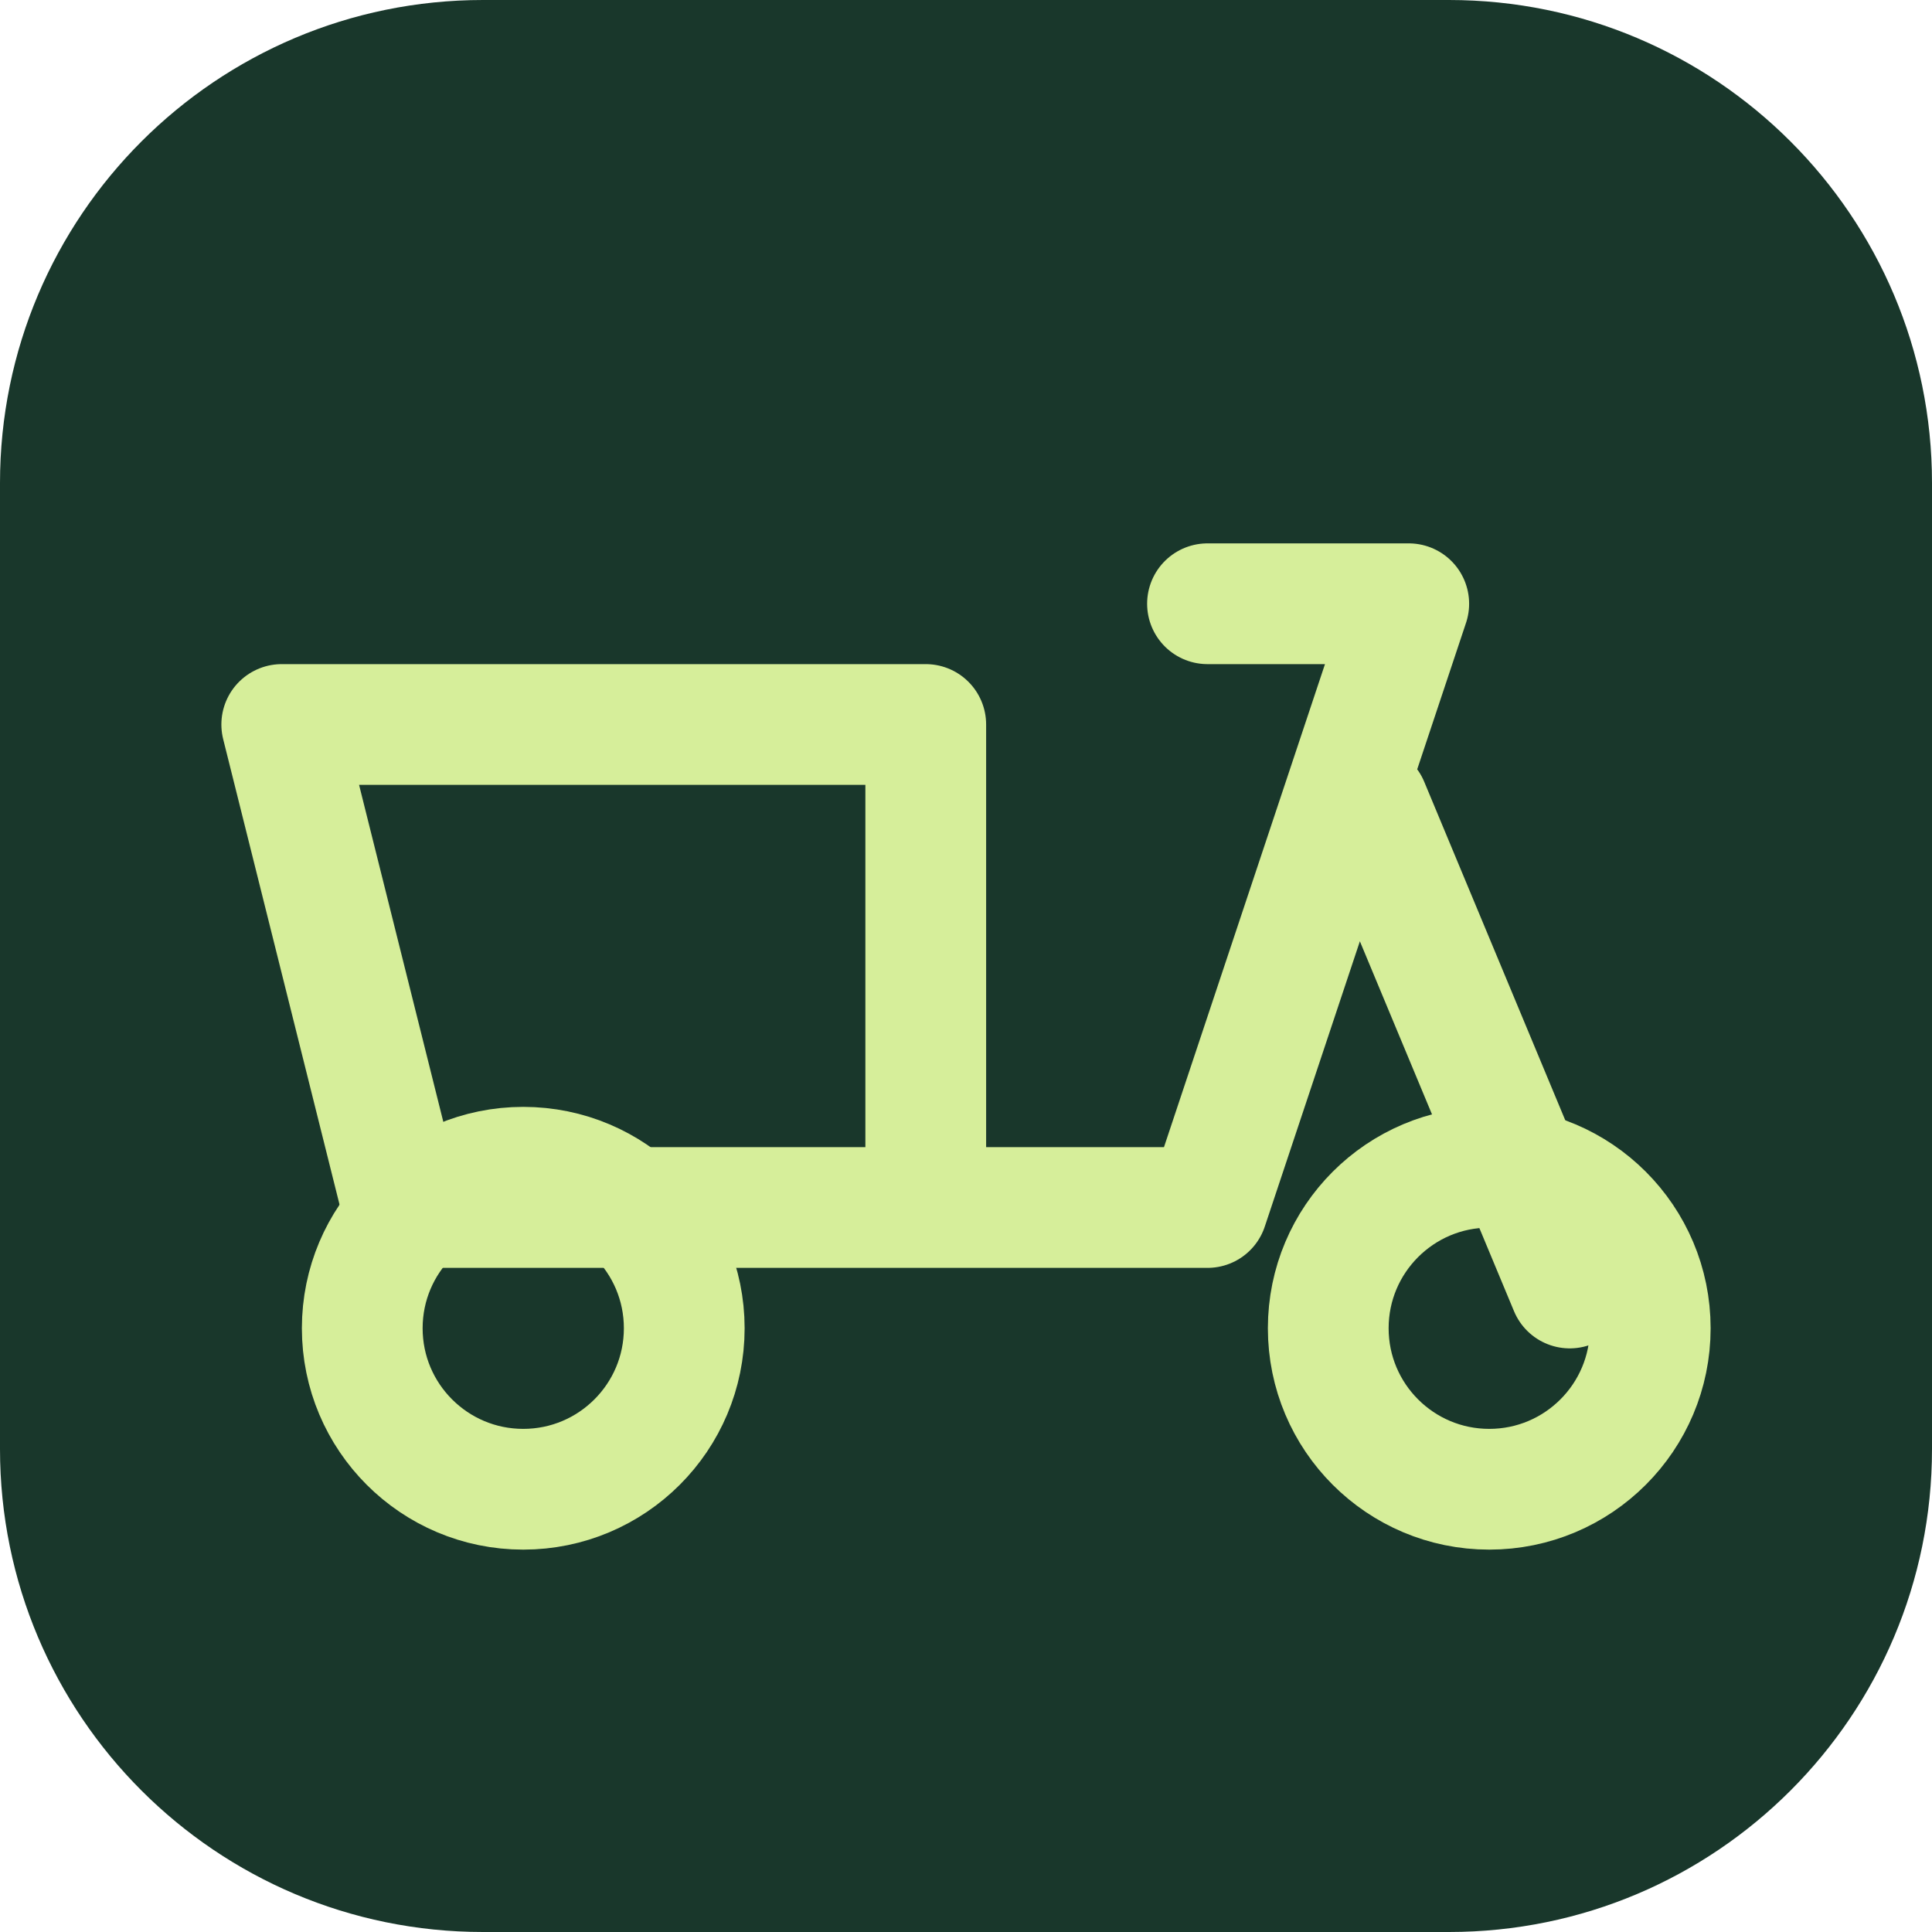
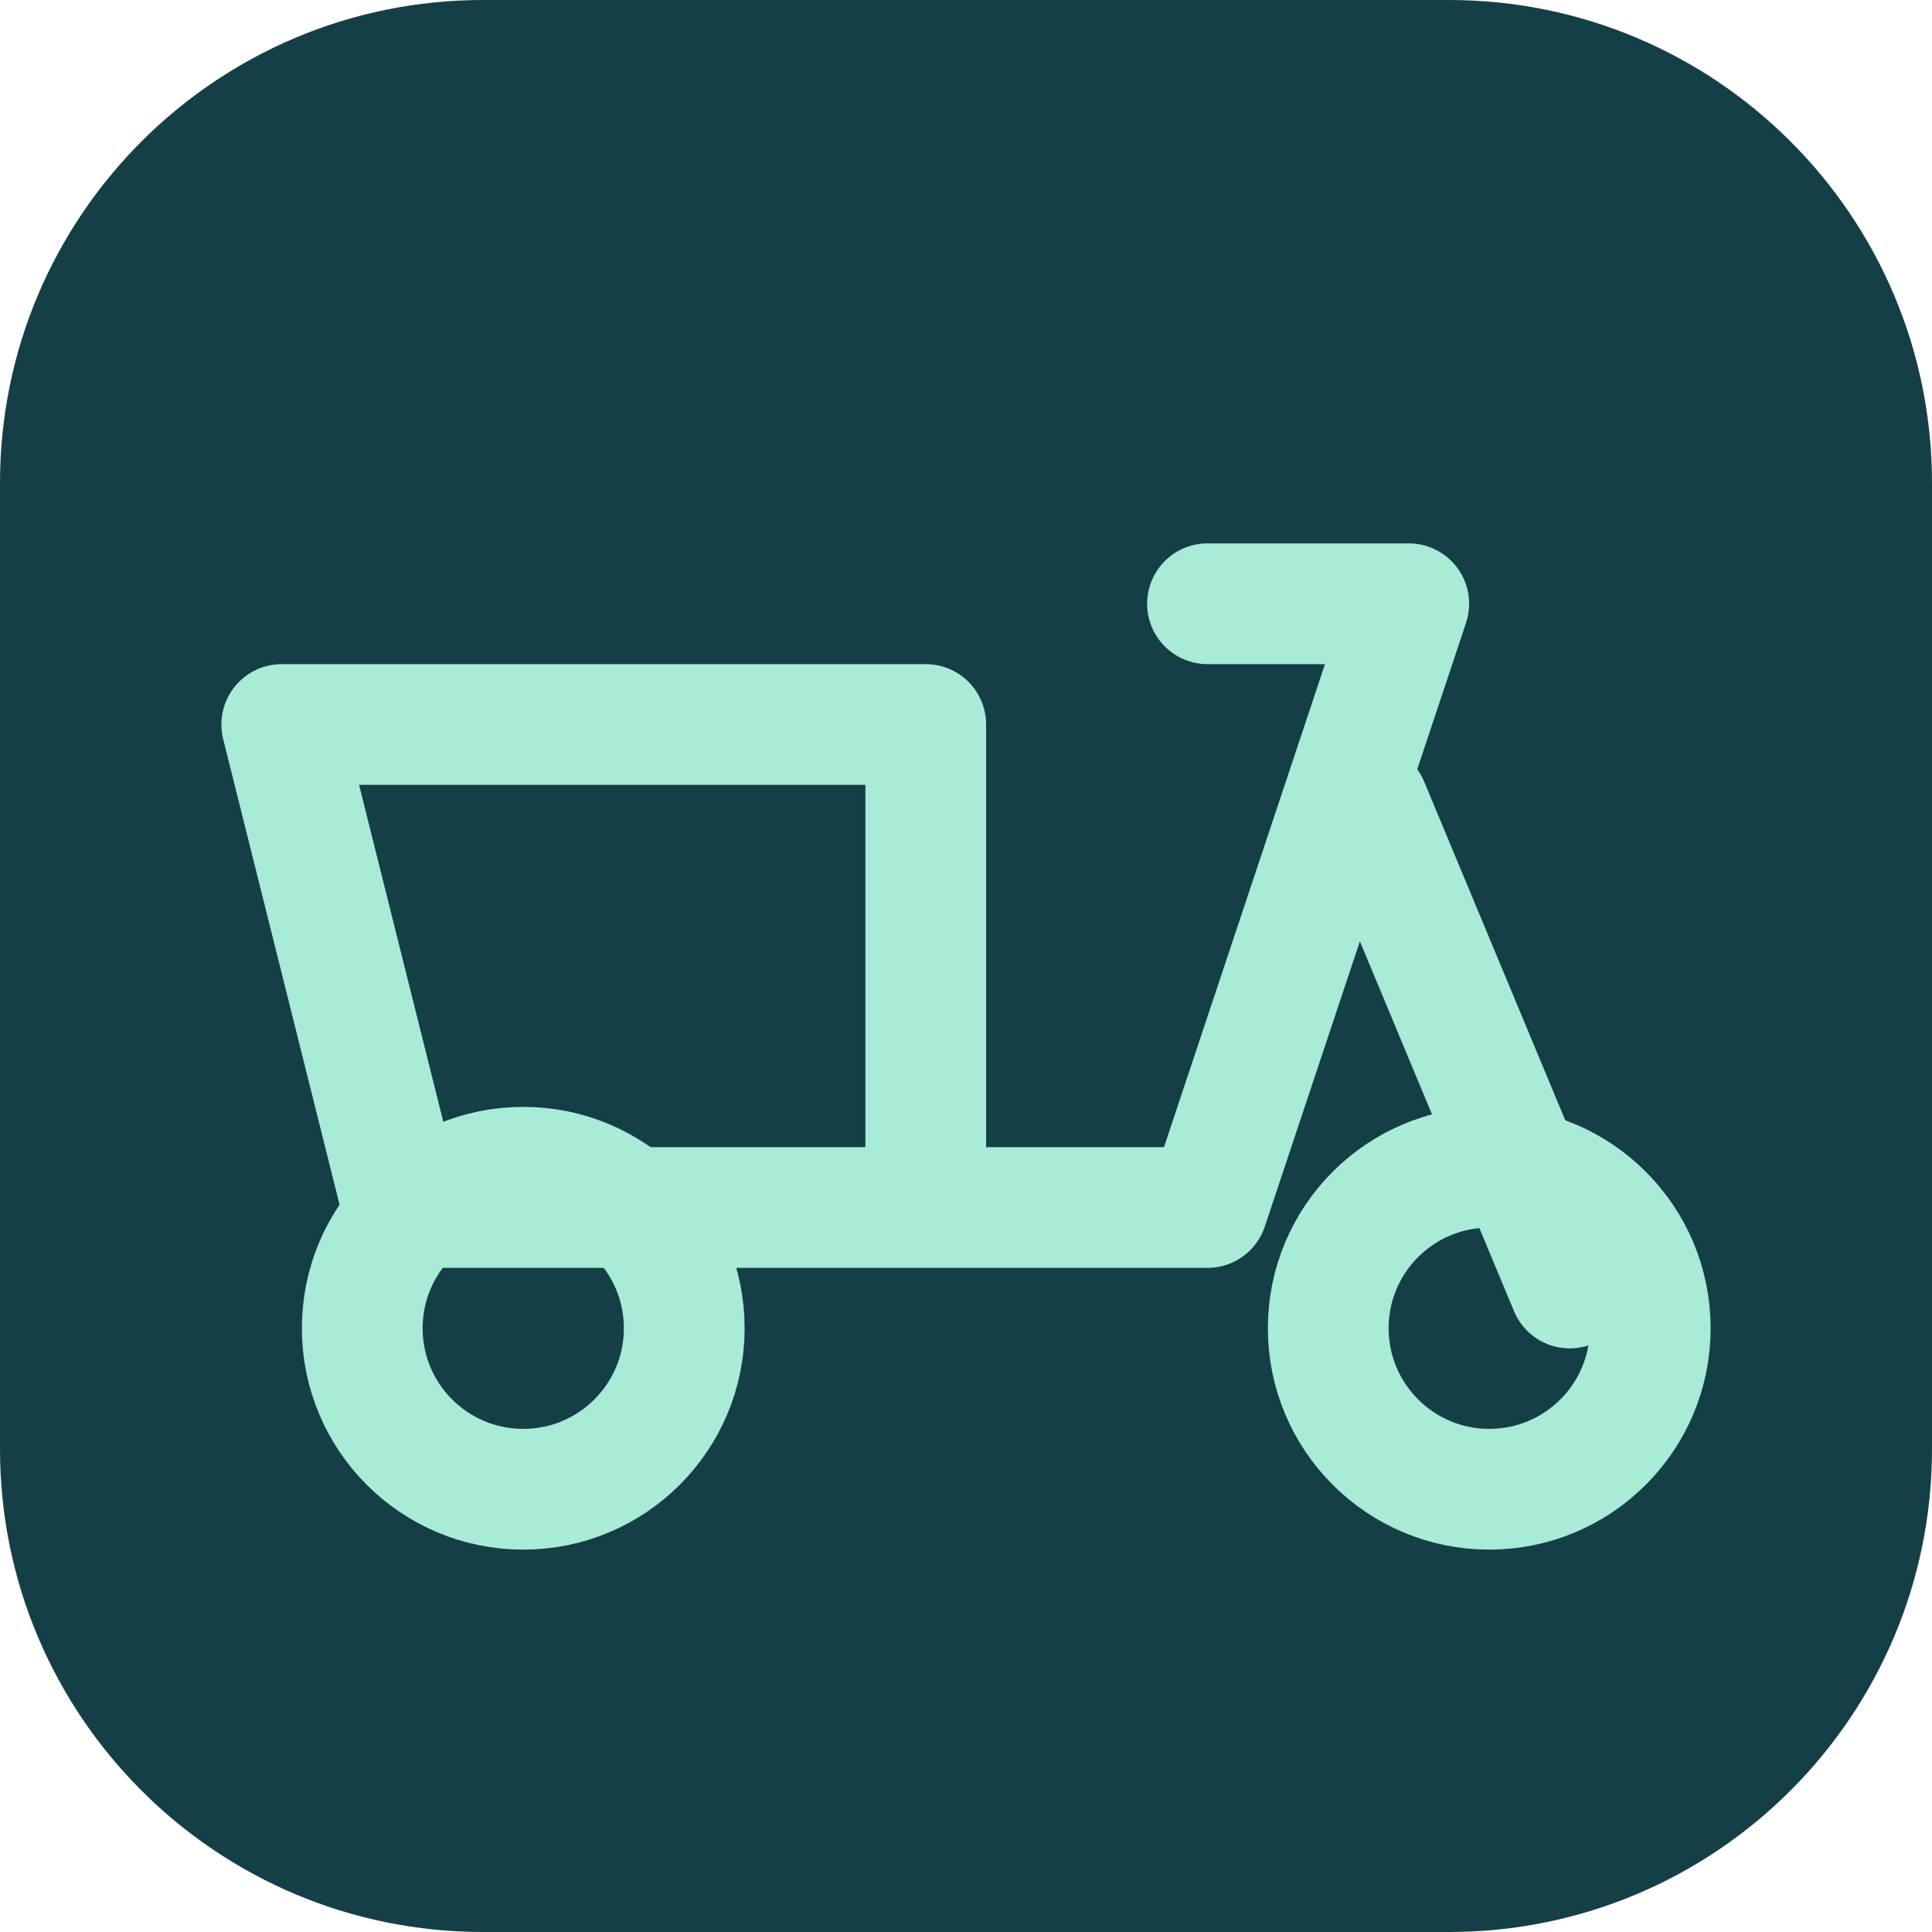
<svg xmlns="http://www.w3.org/2000/svg" viewBox="0 0 48 48">
-   <rect width="48" height="48" rx="12" fill="#19372b" />
-   <g stroke="#d6ee9a" stroke-width="3" fill="none" stroke-linecap="round" stroke-linejoin="round">
+   <rect width="48" height="48" rx="12" fill="#153f47" />
+   <g stroke="#a8ebd7" stroke-width="3" fill="none" stroke-linecap="round" stroke-linejoin="round">
    <path d="M7 18h16v12H10zm16 12h7l5-15h-5m4 5 5 12" />
    <circle cx="13" cy="33" r="4" />
    <circle cx="37" cy="33" r="4" />
  </g>
</svg>
